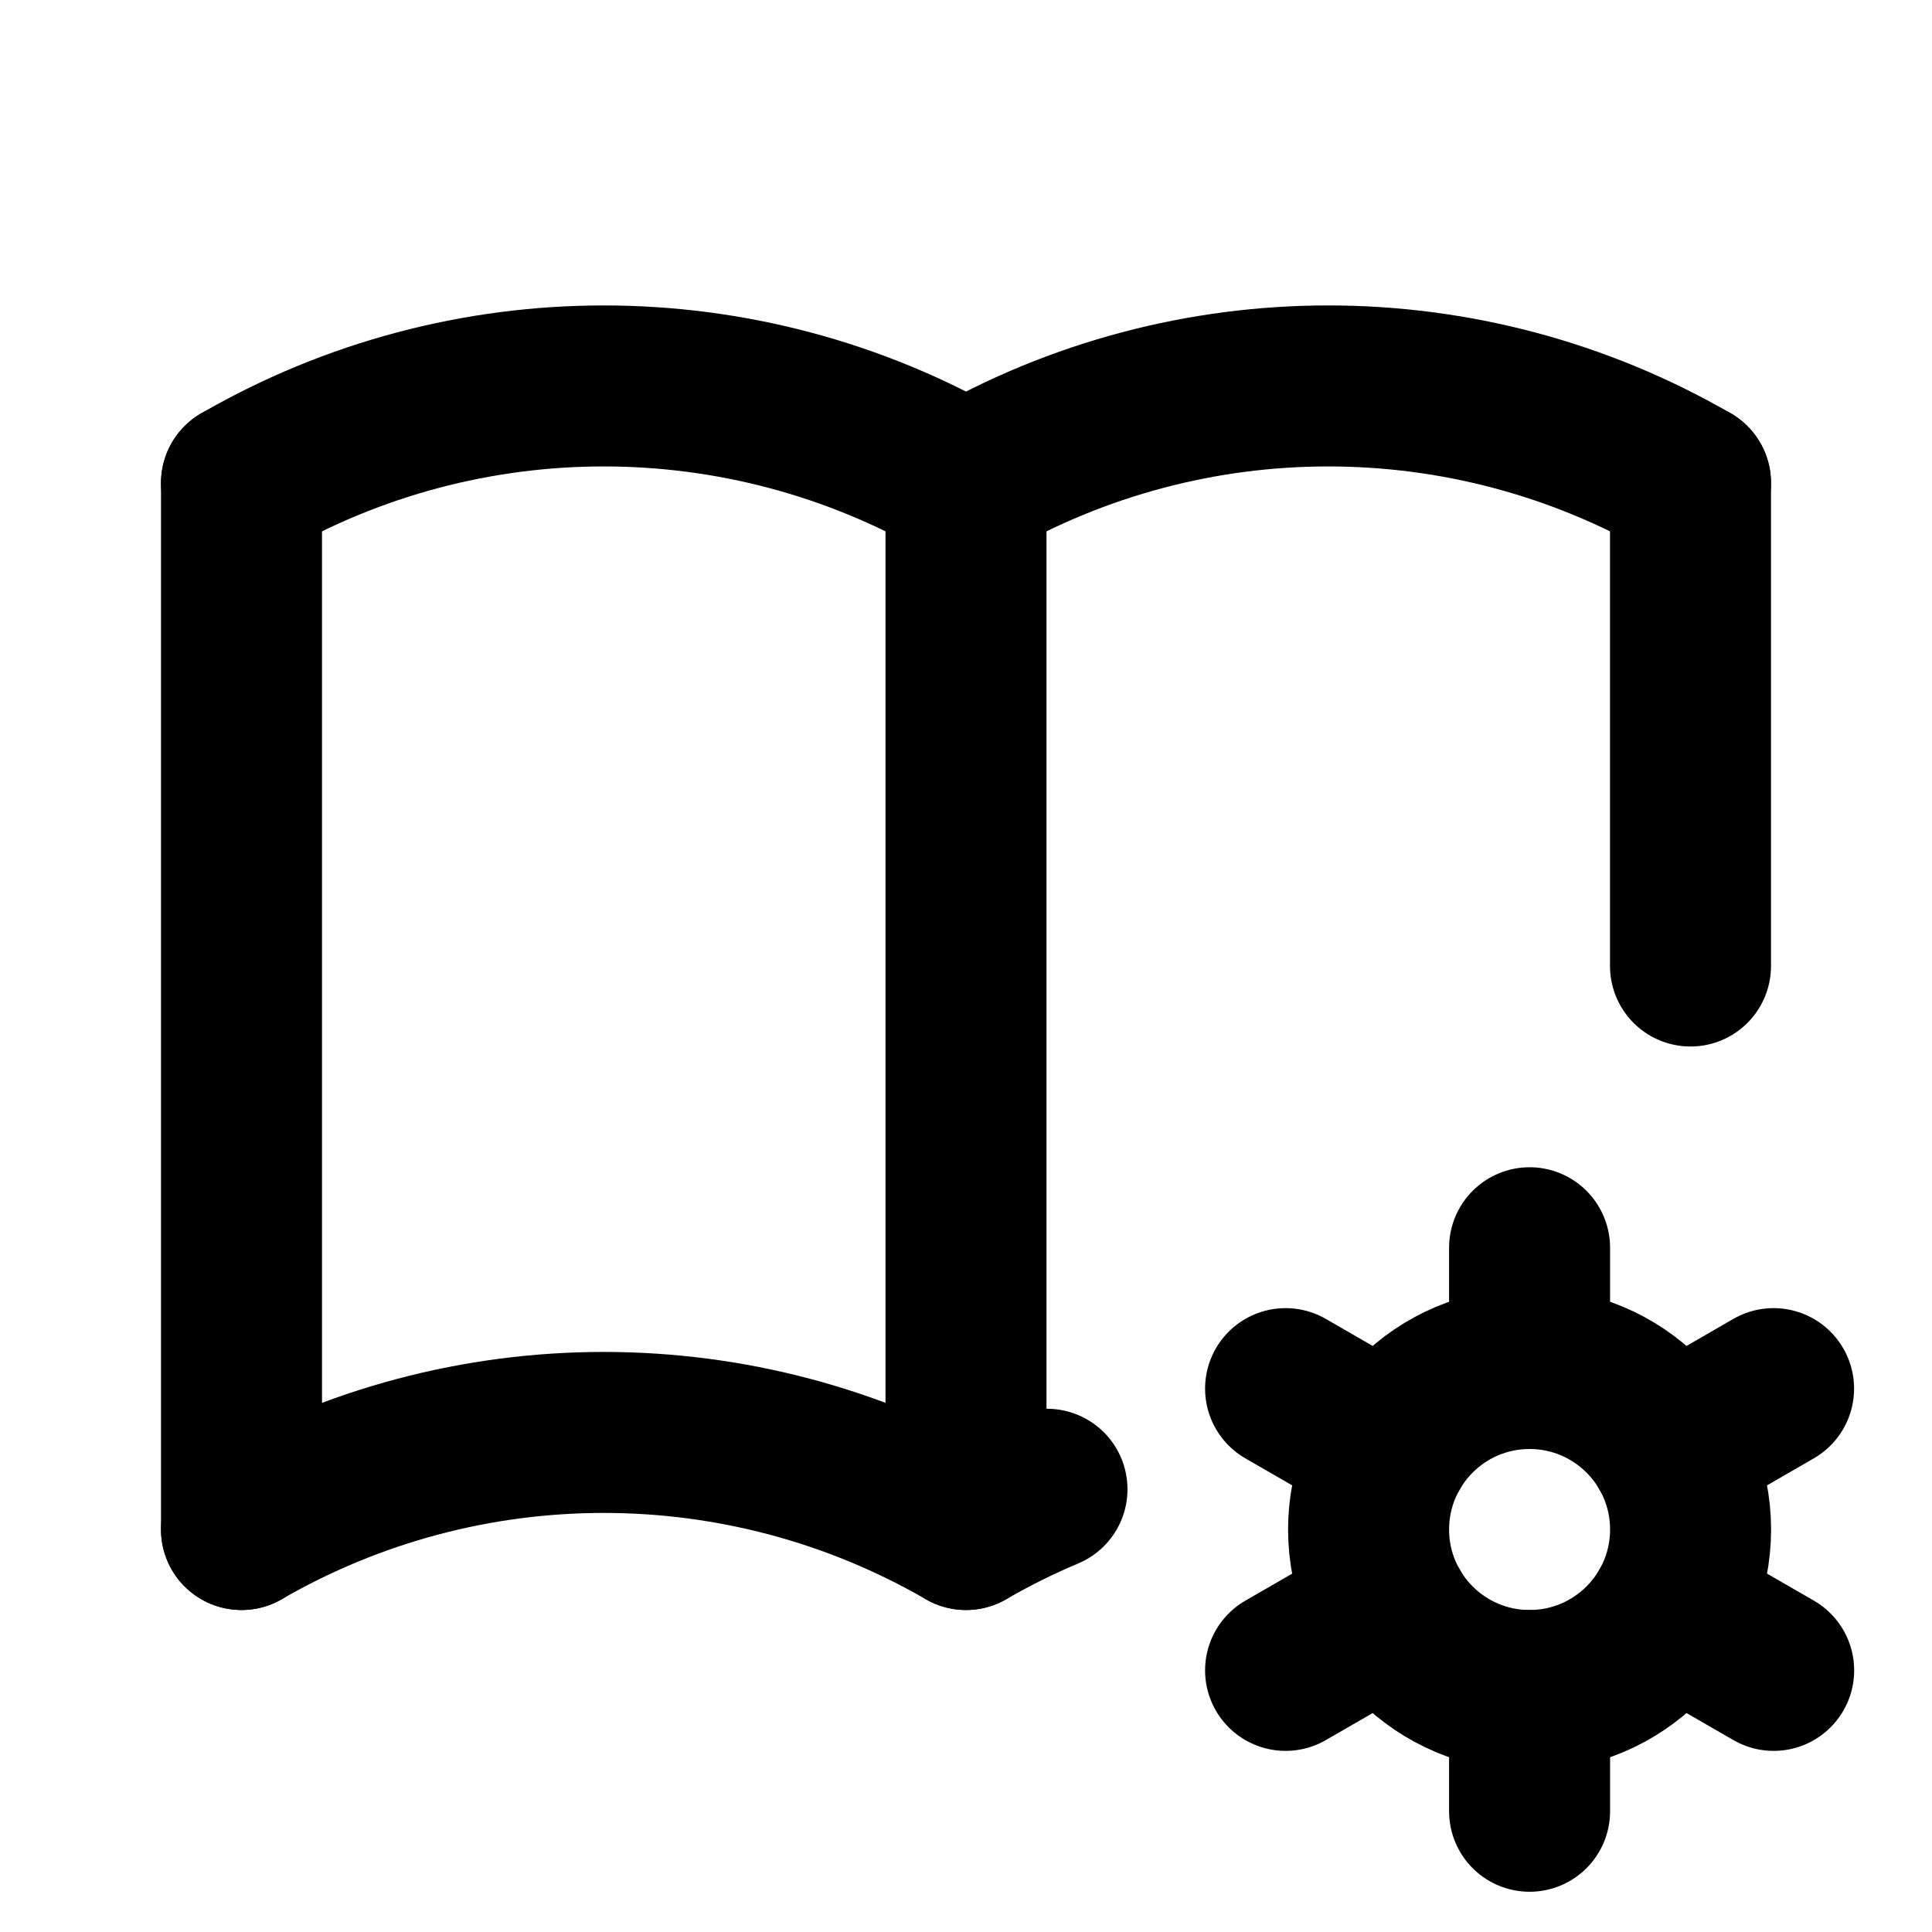
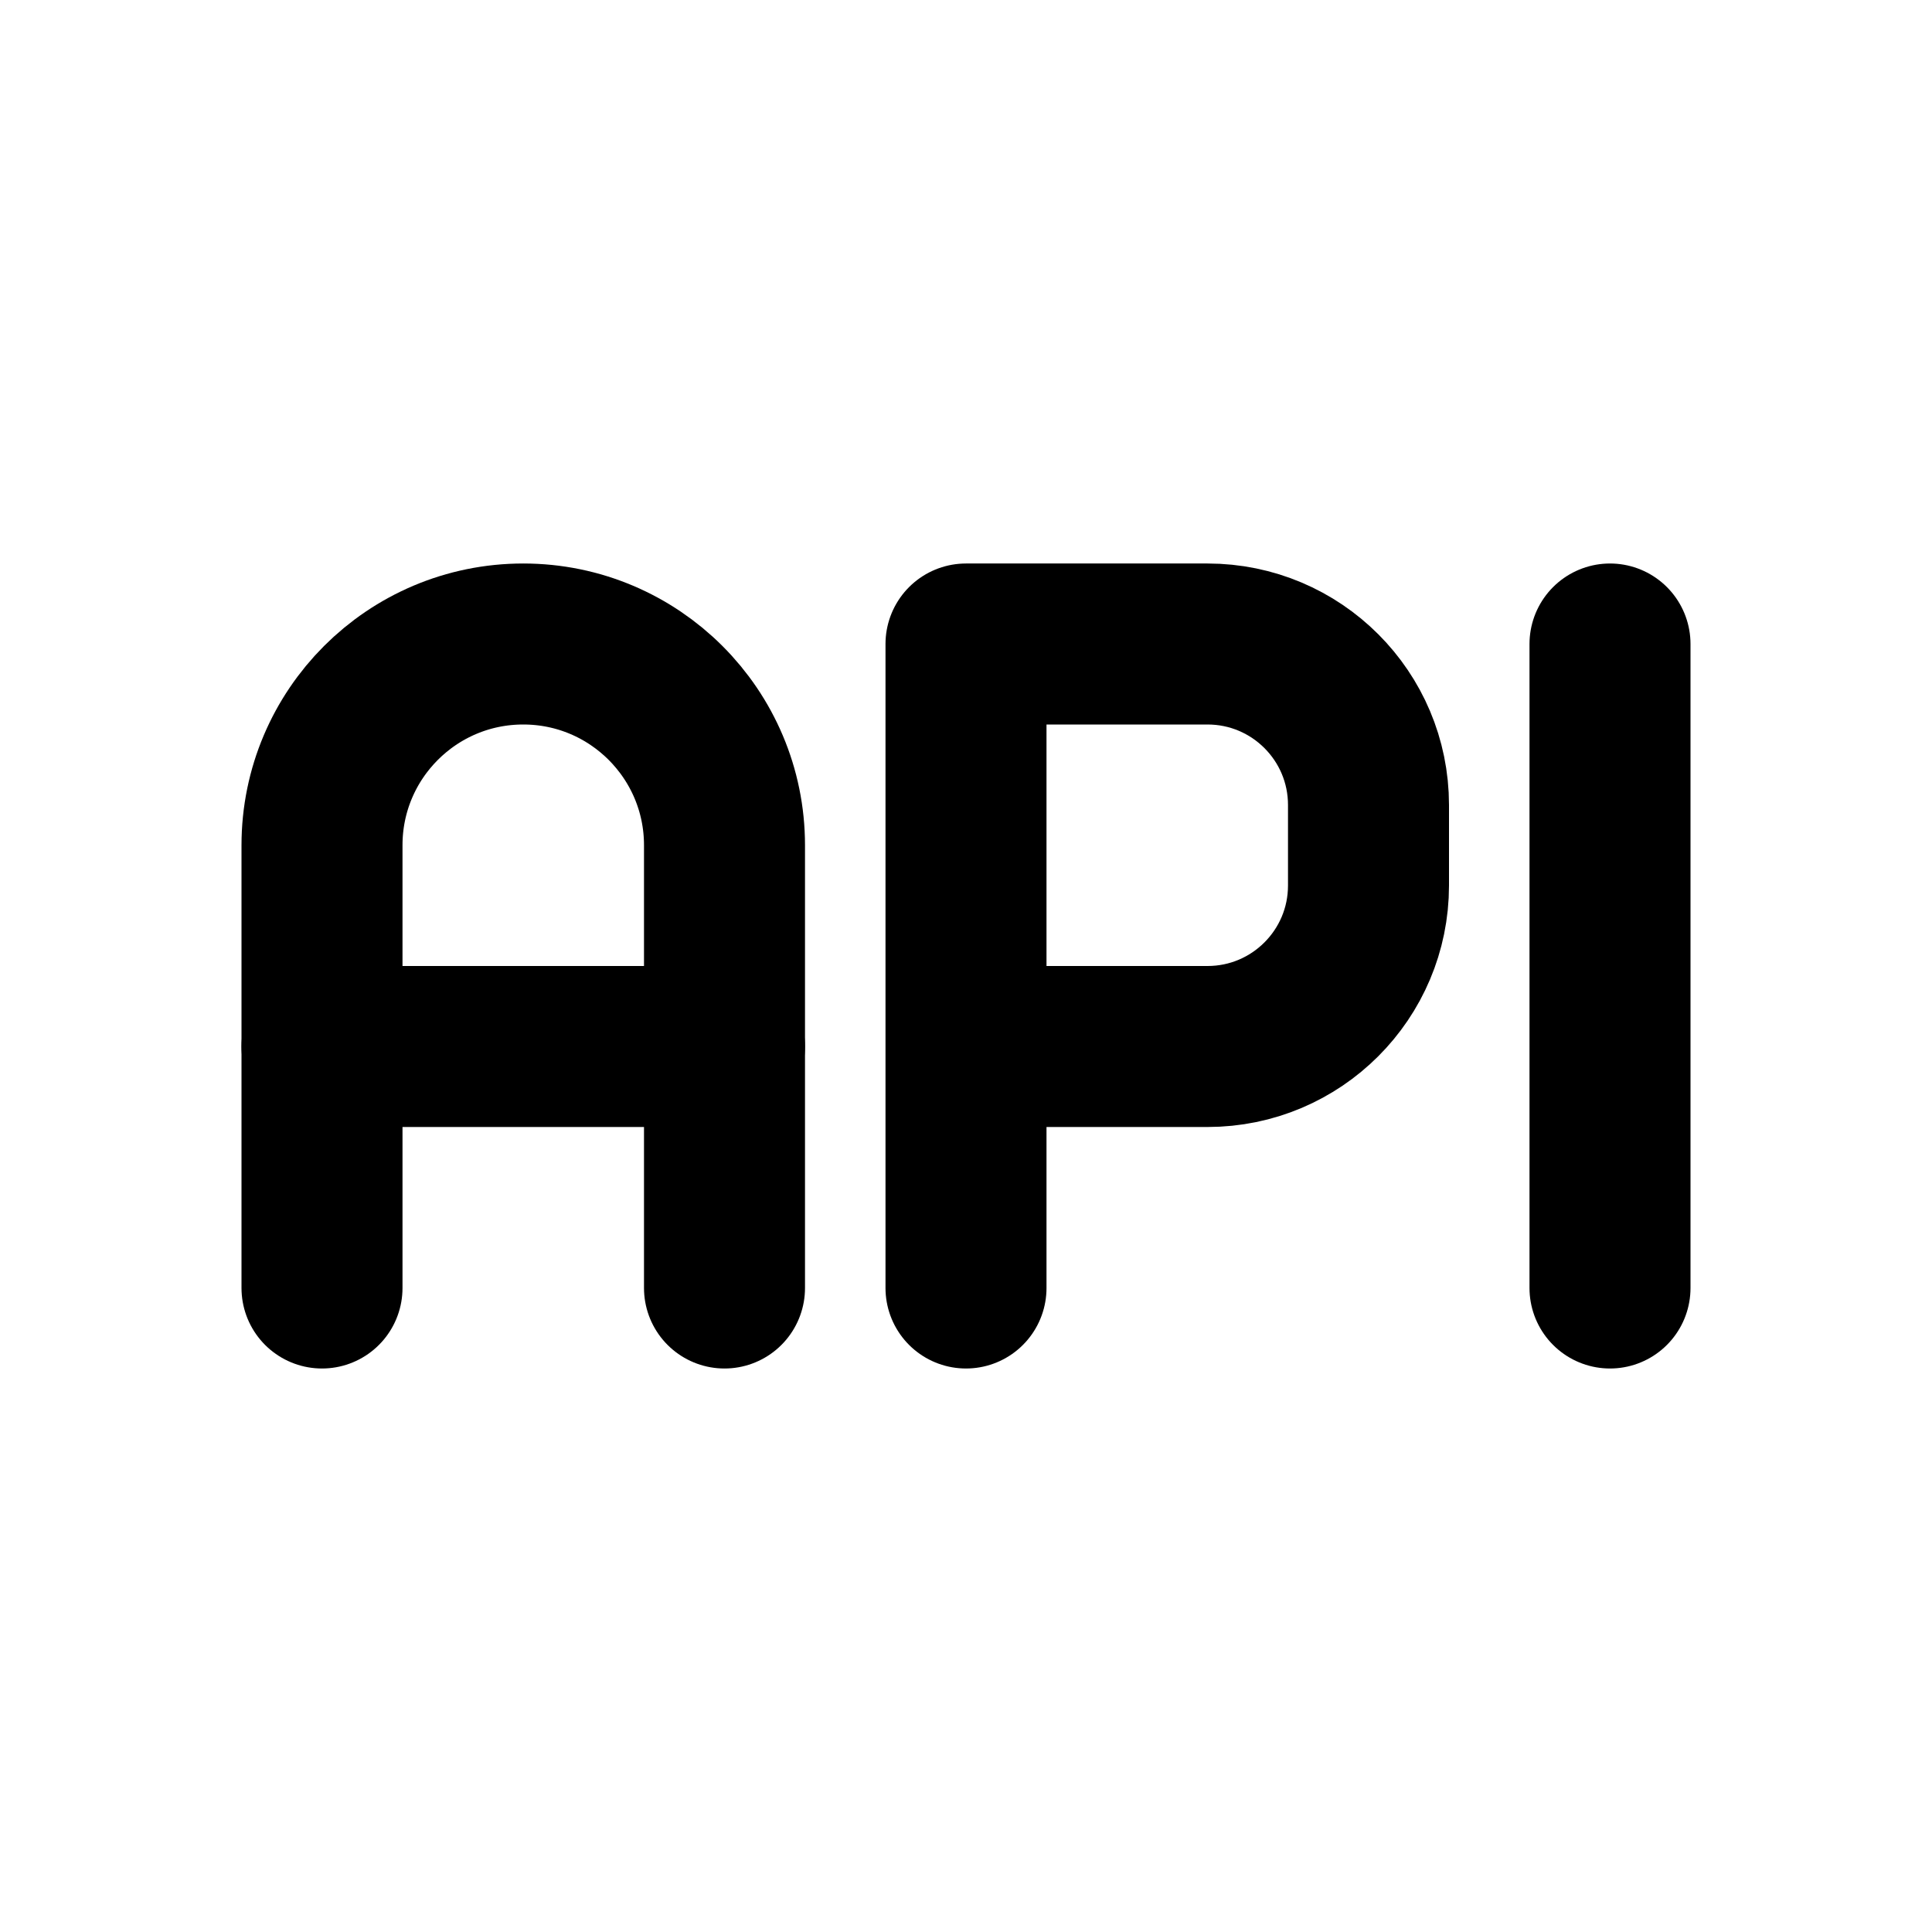
<svg xmlns="http://www.w3.org/2000/svg" width="24" height="24" viewBox="0 0 24 24" fill="none" stroke="currentColor" stroke-width="2" stroke-linecap="round" stroke-linejoin="round">
-   <path d="M3 19a9 9 0 0 1 9 0a9 9 0 0 1 1.006 -.5" />
-   <path d="M3 6a9 9 0 0 1 9 0a9 9 0 0 1 9 0" />
-   <path d="M3 6v13" />
-   <path d="M12 6v13" />
-   <path d="M21 6v6" />
-   <path d="M17.001 19a2 2 0 1 0 4 0a2 2 0 1 0 -4 0" />
-   <path d="M19.001 15.5v1.5" />
-   <path d="M19.001 21v1.5" />
-   <path d="M22.032 17.25l-1.299 .75" />
-   <path d="M17.27 20l-1.3 .75" />
-   <path d="M15.97 17.25l1.3 .75" />
-   <path d="M20.733 20l1.3 .75" />
+   <path d="M4 13h5" />
+   <path d="M12 16v-8h3a2 2 0 0 1 2 2v1a2 2 0 0 1 -2 2h-3" />
+   <path d="M20 8v8" />
+   <path d="M9 16v-5.5a2.5 2.5 0 0 0 -5 0v5.5" />
</svg>
